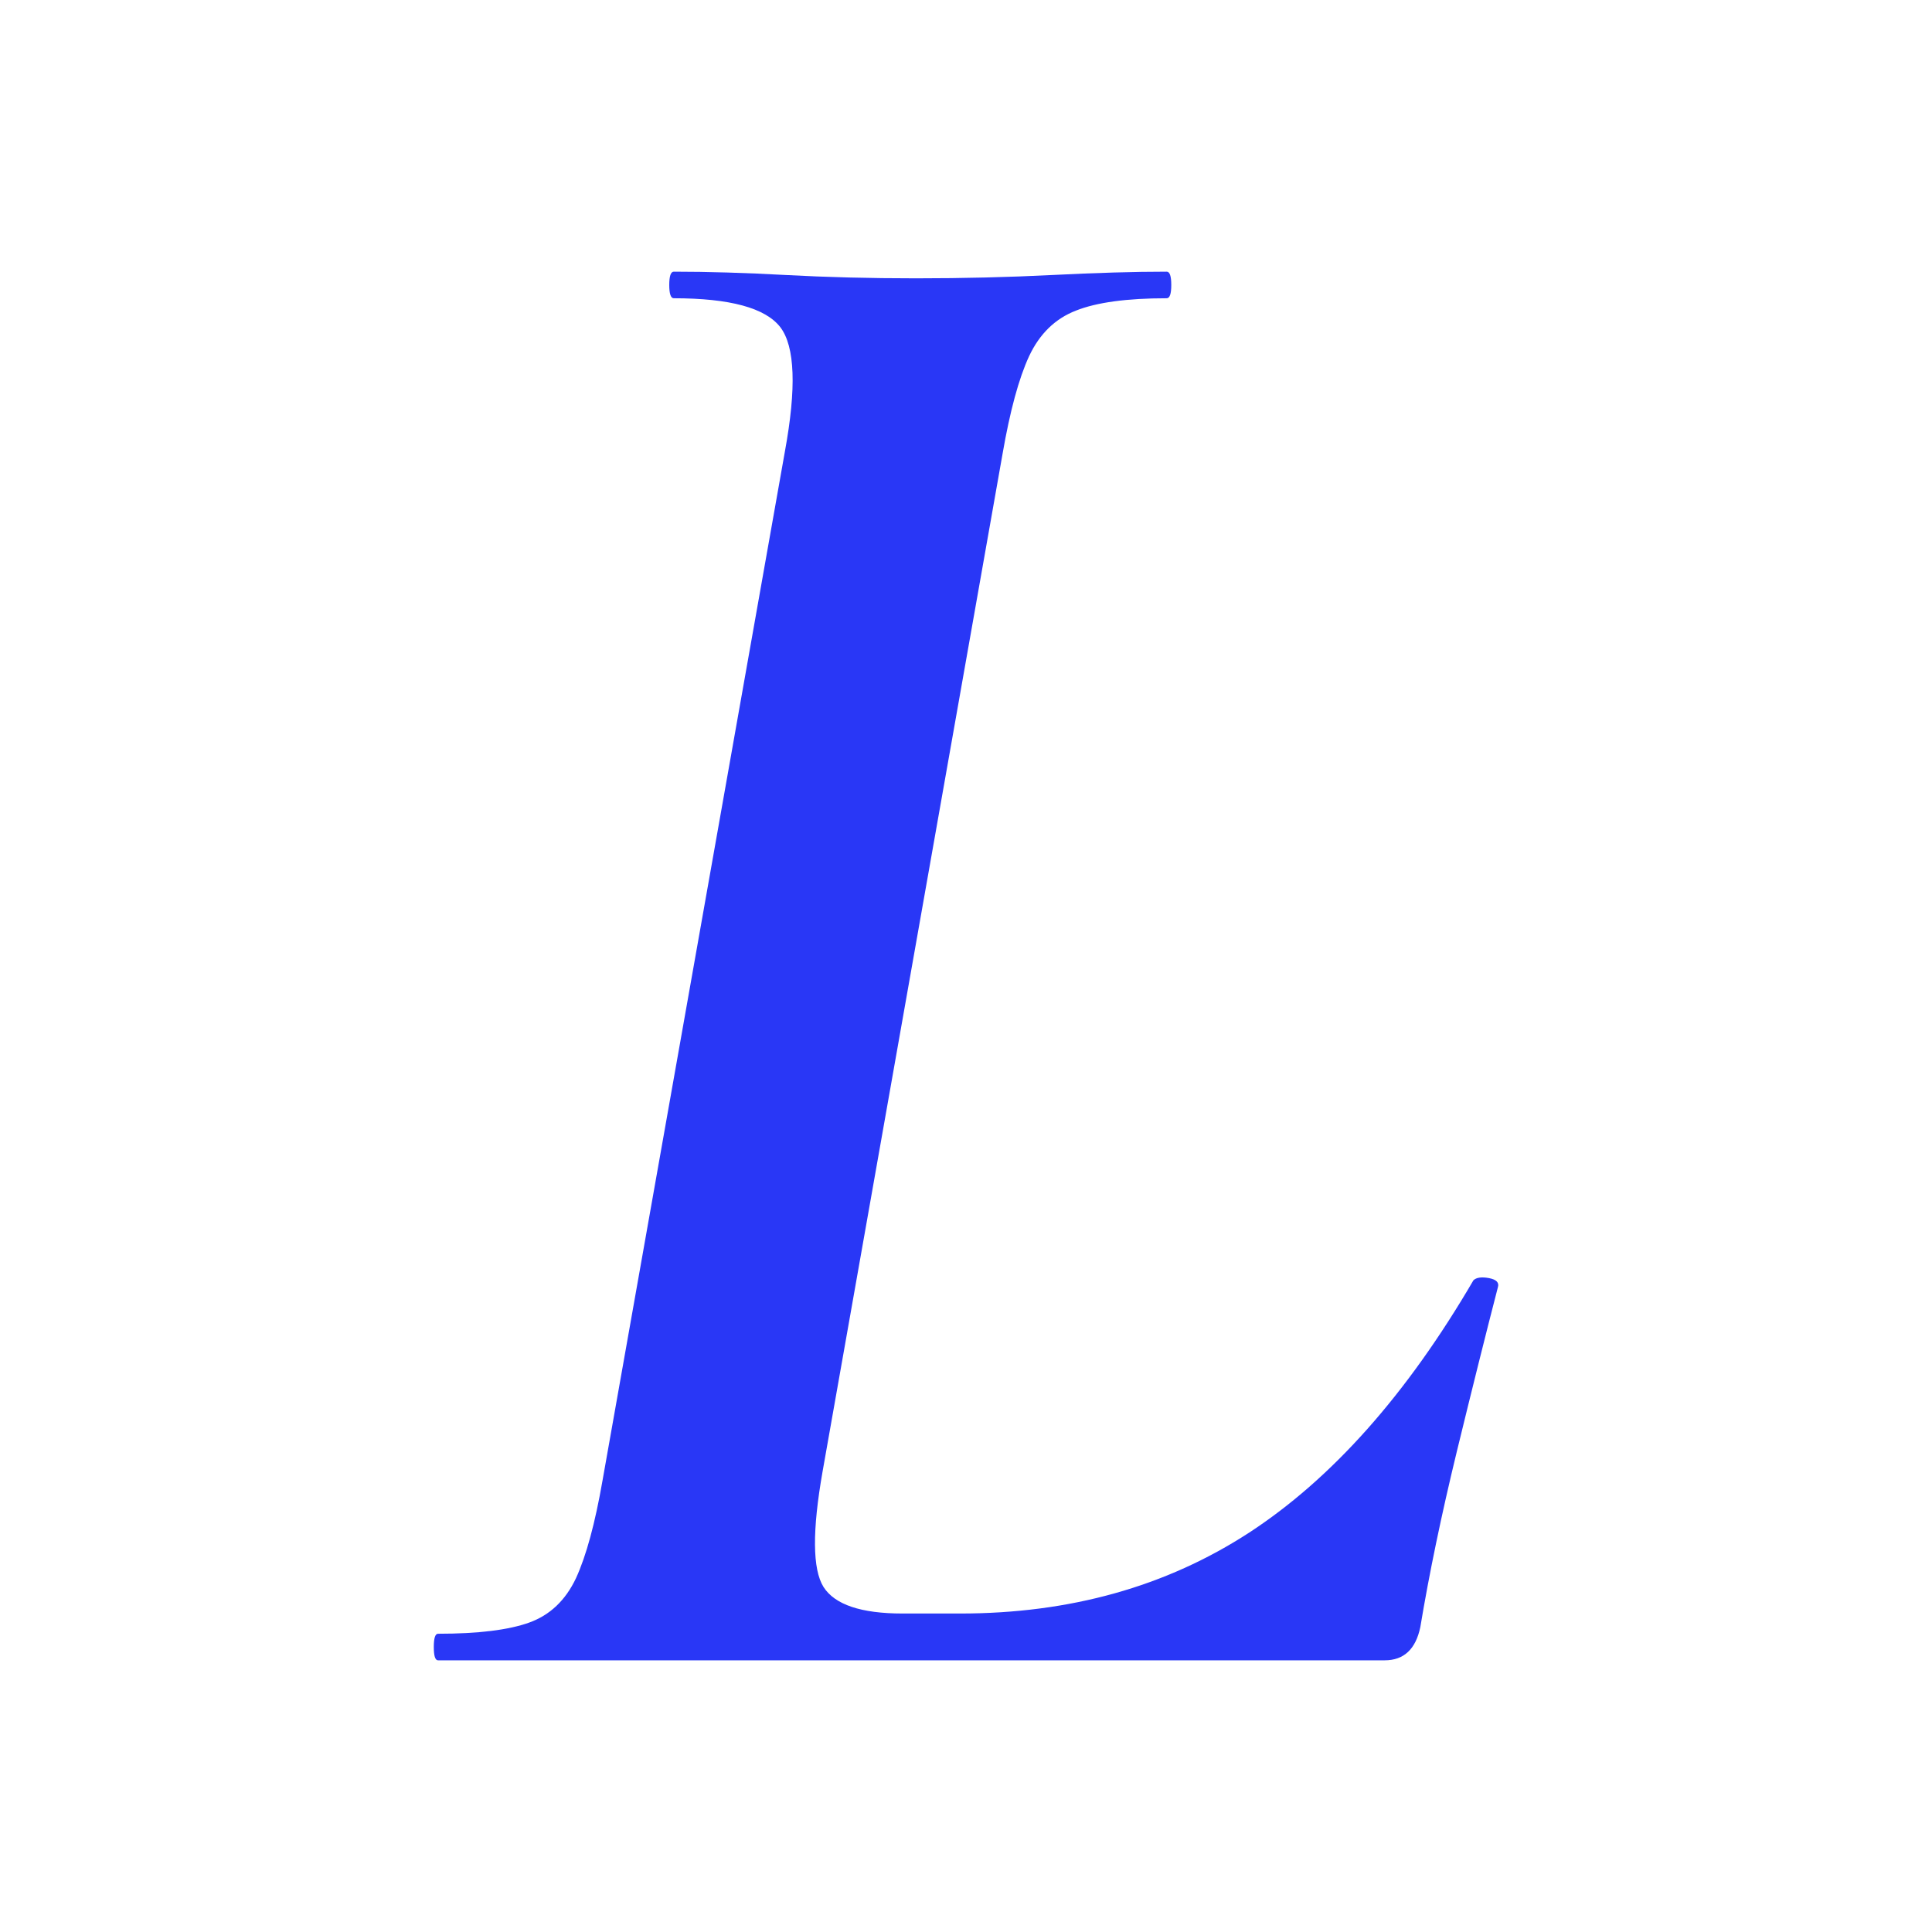
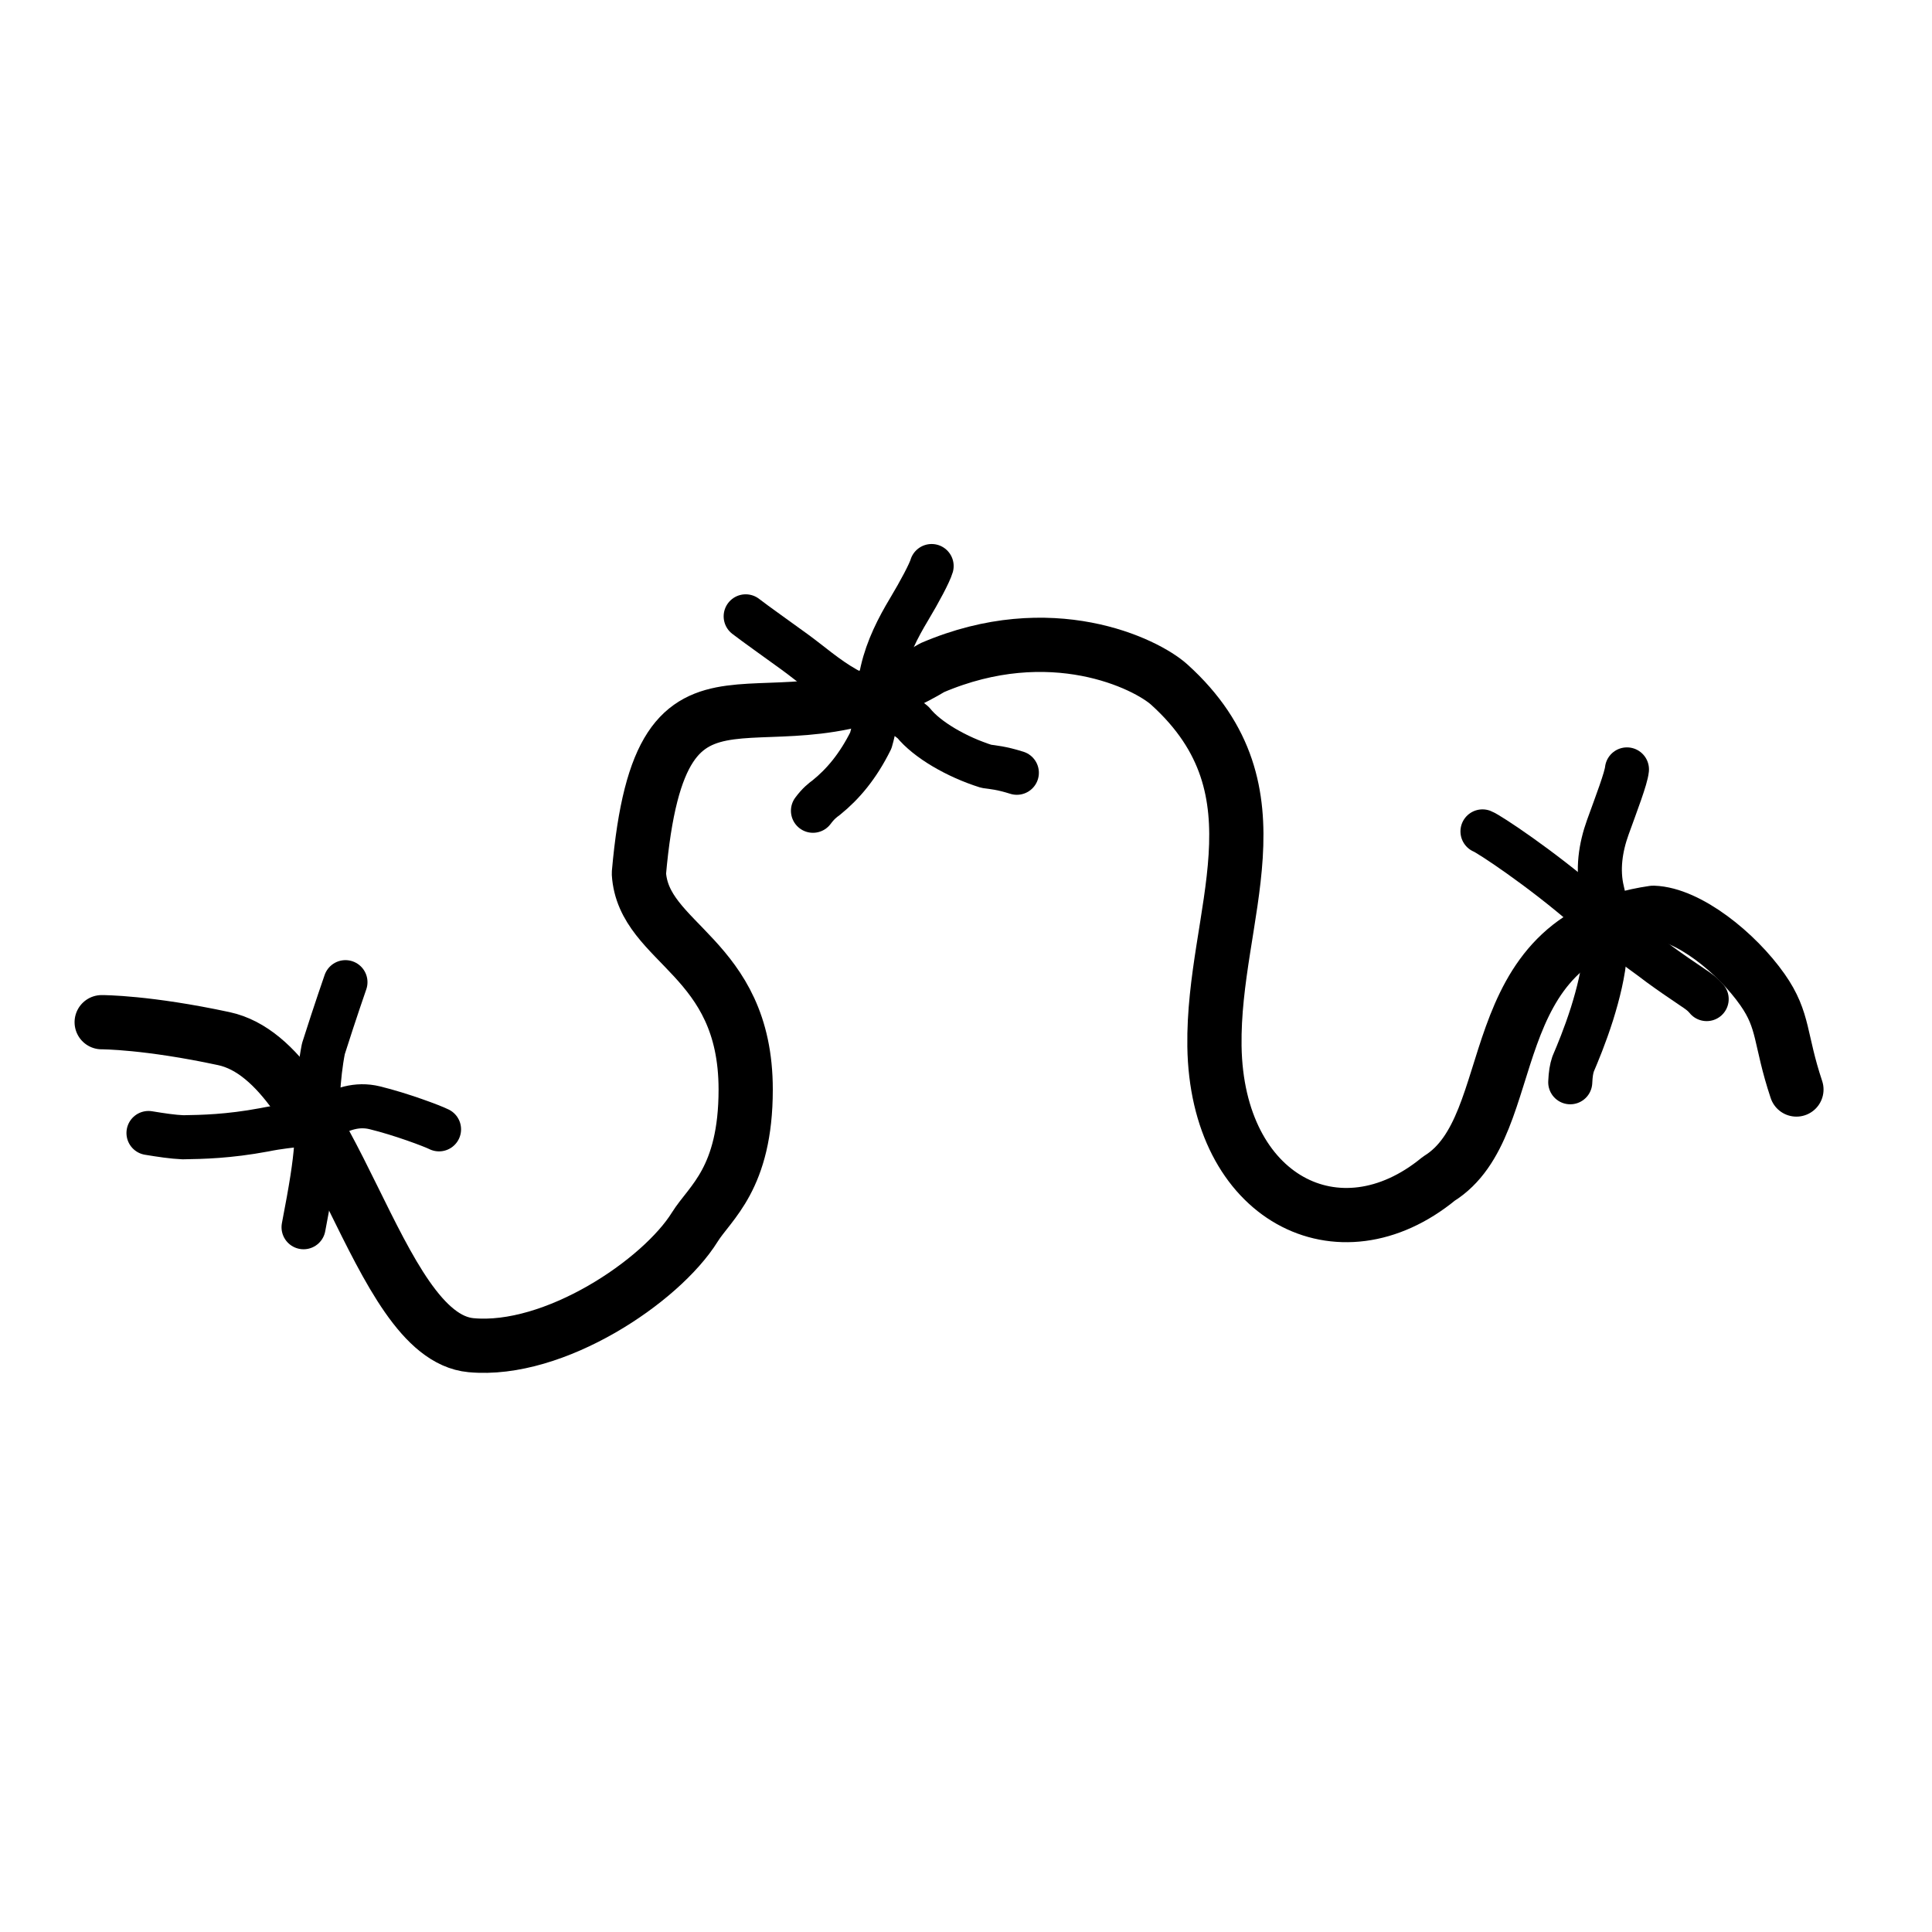
- <svg xmlns="http://www.w3.org/2000/svg" viewBox="0 0 64 64">
-   <rect width="64" height="64" fill="#ffffff" />
-   <path fill="#2937f6" d="M14.51 55Q14.37 55 14.37 54.56Q14.37 54.12 14.51 54.12Q16.5 54.12 17.53 53.75Q18.56 53.38 19.08 52.28Q19.59 51.17 19.96 49.04L26 14.96Q26.58 11.8 25.85 10.84Q25.11 9.88 22.32 9.88Q22.17 9.88 22.17 9.44Q22.17 9 22.32 9Q24.01 9 26.03 9.11Q28.06 9.22 30.34 9.22Q32.69 9.22 34.86 9.11Q37.04 9 38.65 9Q38.8 9 38.8 9.44Q38.8 9.88 38.65 9.88Q36.67 9.88 35.64 10.29Q34.61 10.69 34.09 11.8Q33.58 12.9 33.21 15.04L27.25 48.74Q26.73 51.69 27.28 52.57Q27.84 53.45 29.9 53.45H31.81Q37.26 53.45 41.38 50.77Q45.5 48.08 48.81 42.41Q48.96 42.27 49.33 42.34Q49.69 42.41 49.62 42.64Q49.03 44.92 48.26 48.08Q47.49 51.25 47.05 53.9Q46.82 55 45.87 55Z" />
+ <svg xmlns="http://www.w3.org/2000/svg" viewBox="-3 -16.5 57 57" fill="none">
+   <rect x="-3" y="-16.5" width="57" height="57" fill="#ffffff" />
+   <path d="M0 13.658C0.034 13.658 1.346 13.658 3.605 14.143C6.882 14.847 8.041 22.921 10.896 23.187C13.351 23.416 16.505 21.301 17.5 19.7C17.949 18.978 19 18.276 19 15.644C19 11.7 15.979 11.37 15.849 9.267C16.515 1.7 19.5 6.2 24.5 3.2C28 1.7 30.81 3.076 31.5 3.7C35 6.864 32.773 10.483 32.83 14.365C32.896 18.854 36.5 20.7 39.449 18.276C42 16.7 40.5 11.2 45.778 10.43C46.804 10.464 48.232 11.605 49 12.7C49.647 13.623 49.5 14.143 50 15.644" stroke-width="1.6" stroke-linecap="round" stroke-linejoin="round" stroke="black" />
+   <path d="M7.192 12.477C7.163 12.566 6.913 13.272 6.541 14.442C6.373 15.296 6.356 16.181 6.328 17.305C6.284 17.898 6.181 18.539 5.956 19.707" stroke-width="1.3" stroke-linecap="round" stroke-linejoin="round" stroke="black" />
+   <path d="M9.953 16.819C9.757 16.72 8.826 16.37 8.057 16.183C7.53 16.054 7.066 16.222 6.633 16.474C6.22 16.713 5.678 16.653 4.789 16.834C3.734 17.03 2.969 17.044 2.398 17.053C2.094 17.04 1.759 16.989 1.381 16.927" stroke-width="1.3" stroke-linecap="round" stroke-linejoin="round" stroke="black" />
+   <path d="M19 1.684C19.26 1.887 19.96 2.382 20.442 2.733C20.915 3.076 21.375 3.49 21.944 3.813C22.595 4.181 23.329 4.294 23.942 4.818C24.352 5.329 25.233 5.837 26.1 6.109C26.3 6.138 26.537 6.153 27 6.299" stroke-width="1.3" stroke-linecap="round" stroke-linejoin="round" stroke="black" />
+   <path d="M24.486 0.2C24.427 0.403 24.133 0.956 23.822 1.474C23.491 2.025 23.187 2.618 23.031 3.29C22.894 3.877 22.905 4.615 22.692 5.346C22.315 6.106 21.873 6.63 21.385 7.025C21.267 7.113 21.15 7.2 20.985 7.42" stroke-width="1.3" stroke-linecap="round" stroke-linejoin="round" stroke="black" />
+   <path d="M40.738 8.029C40.924 8.099 42.46 9.116 43.8 10.28C44.762 11.116 45.319 11.46 45.96 11.951C46.266 12.175 46.592 12.399 46.926 12.623L46.936 12.63L46.936 12.63C47.091 12.733 47.225 12.822 47.352 12.976" stroke-width="1.3" stroke-linecap="round" stroke-linejoin="round" stroke="black" />
+   <path d="M45 6.2C44.973 6.466 44.695 7.189 44.435 7.909C44.222 8.5 44.121 9.16 44.274 9.791C44.421 10.395 44.404 10.95 44.353 11.615C44.309 12.193 44.155 12.815 43.969 13.41C43.759 14.07 43.541 14.586 43.412 14.89C43.361 15.041 43.339 15.187 43.327 15.43" stroke-width="1.3" stroke-linecap="round" stroke-linejoin="round" stroke="black" />
</svg>
